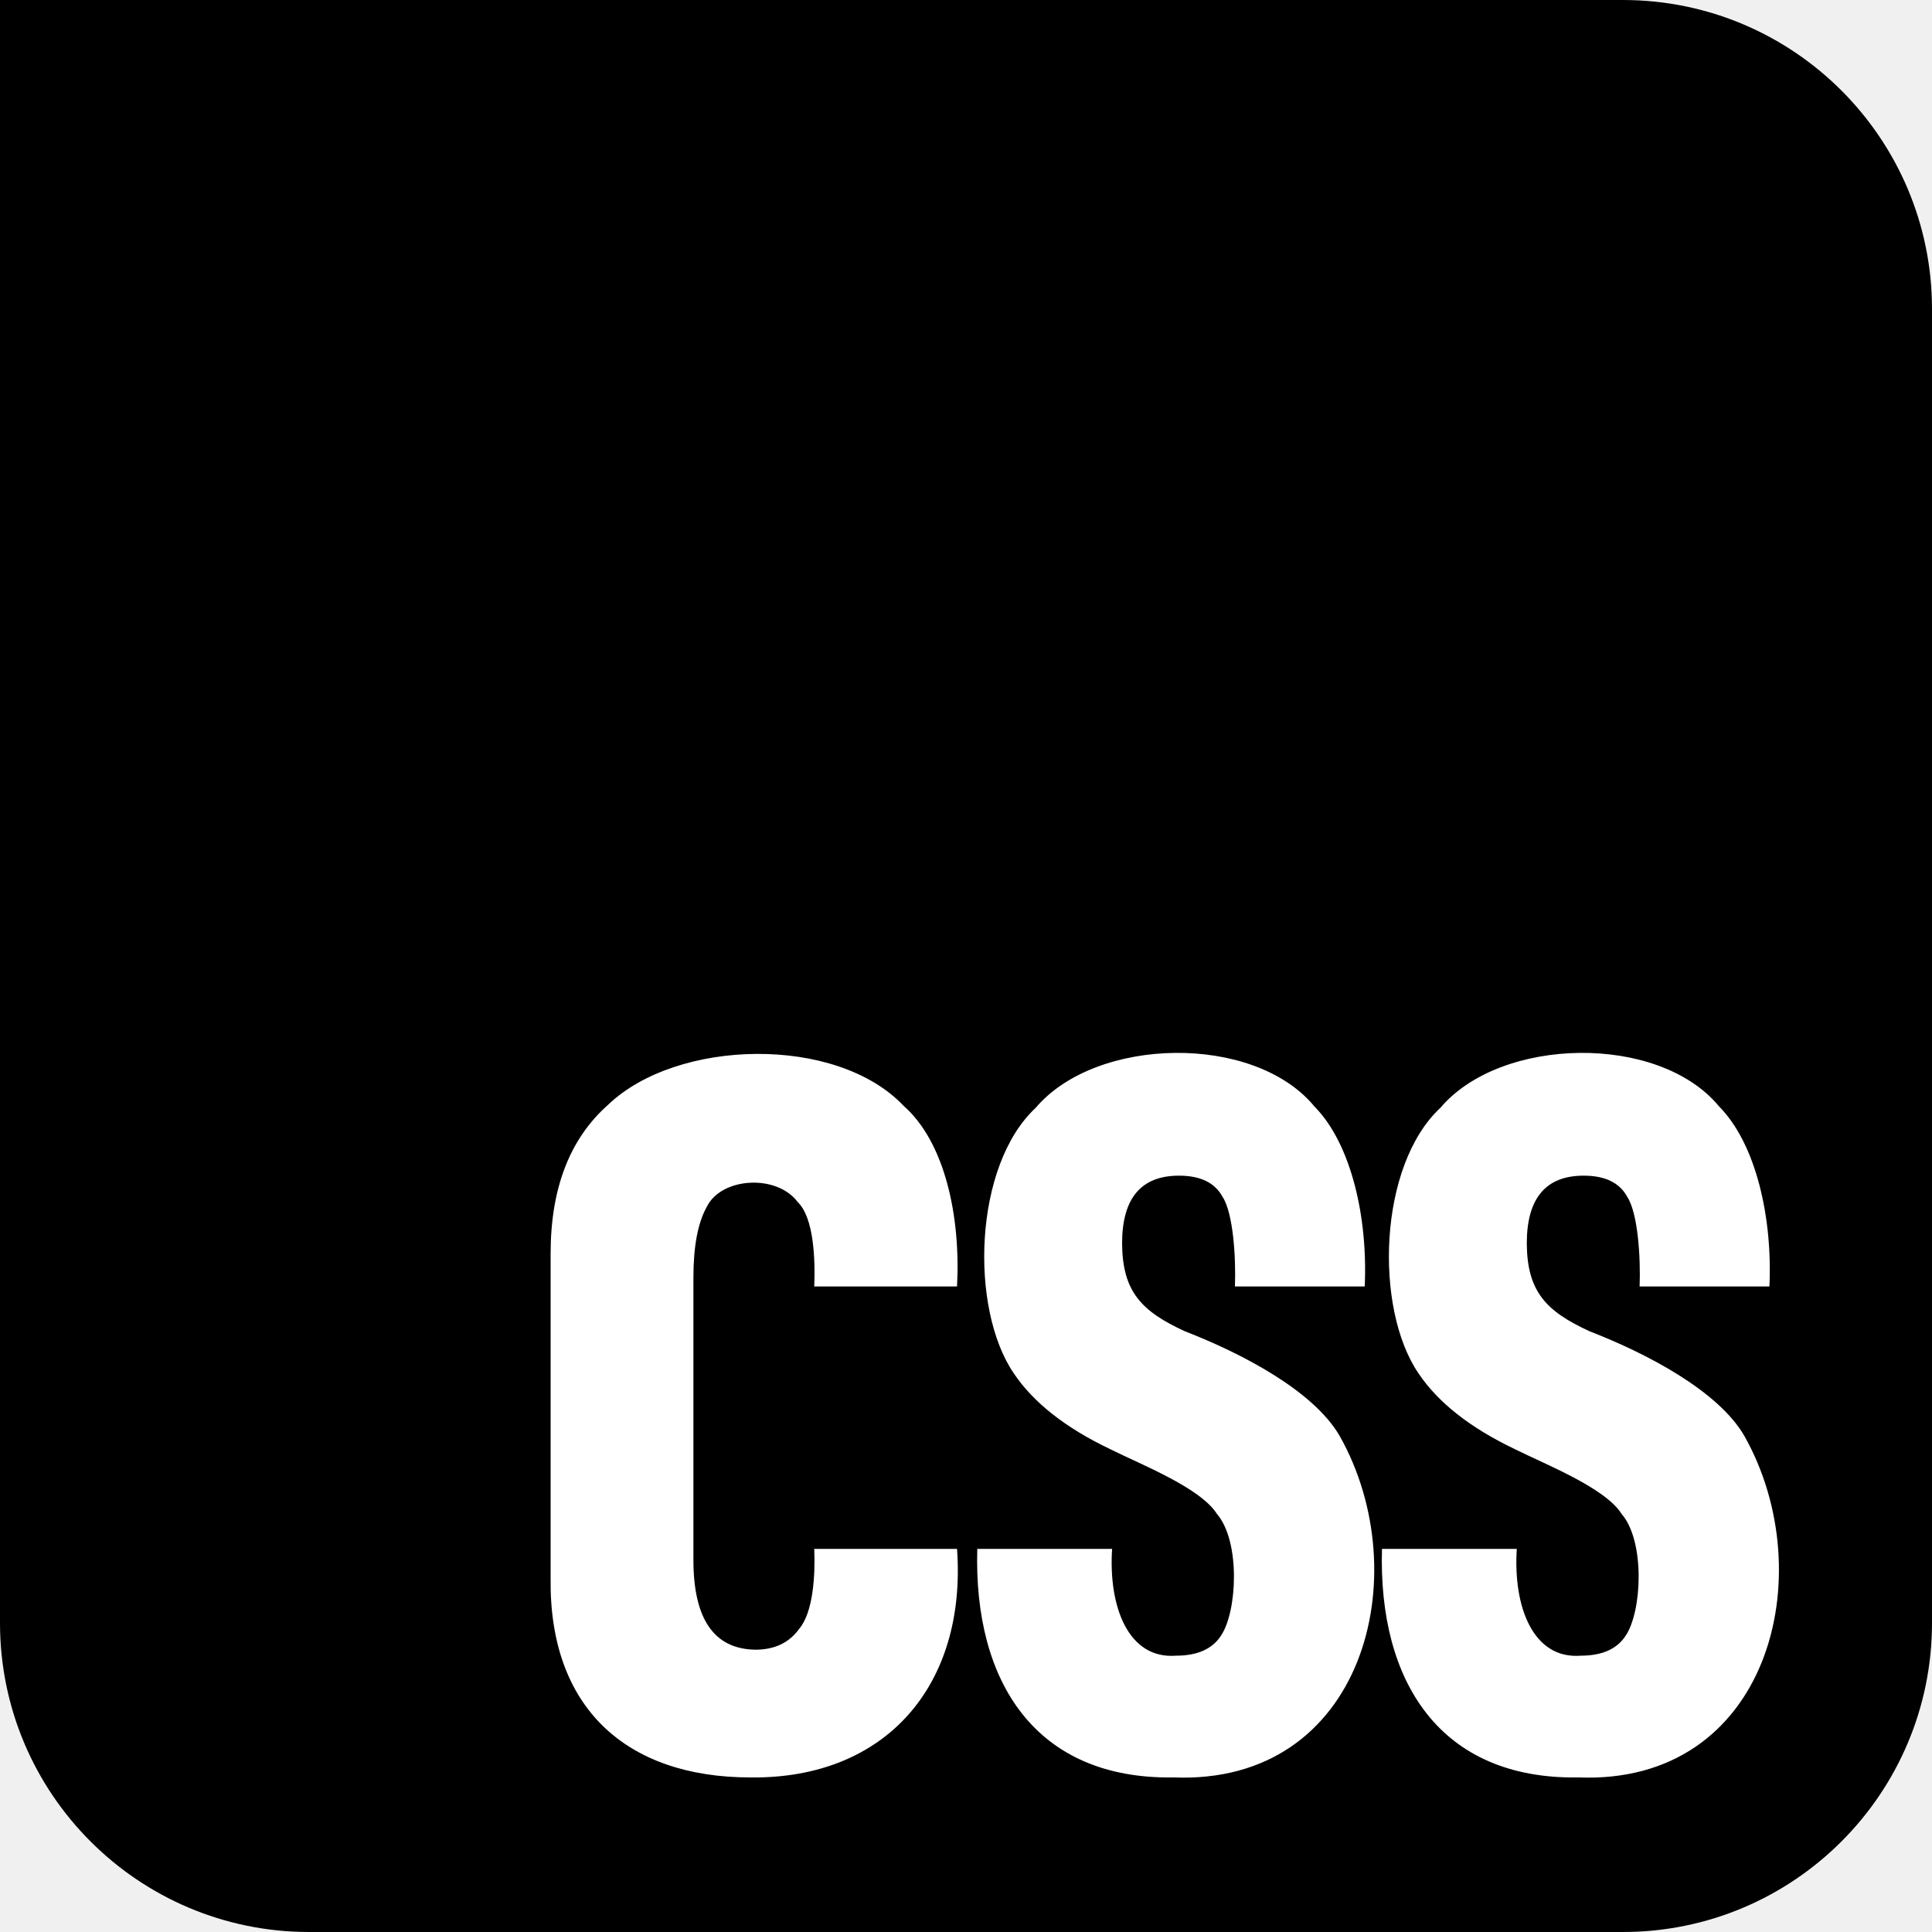
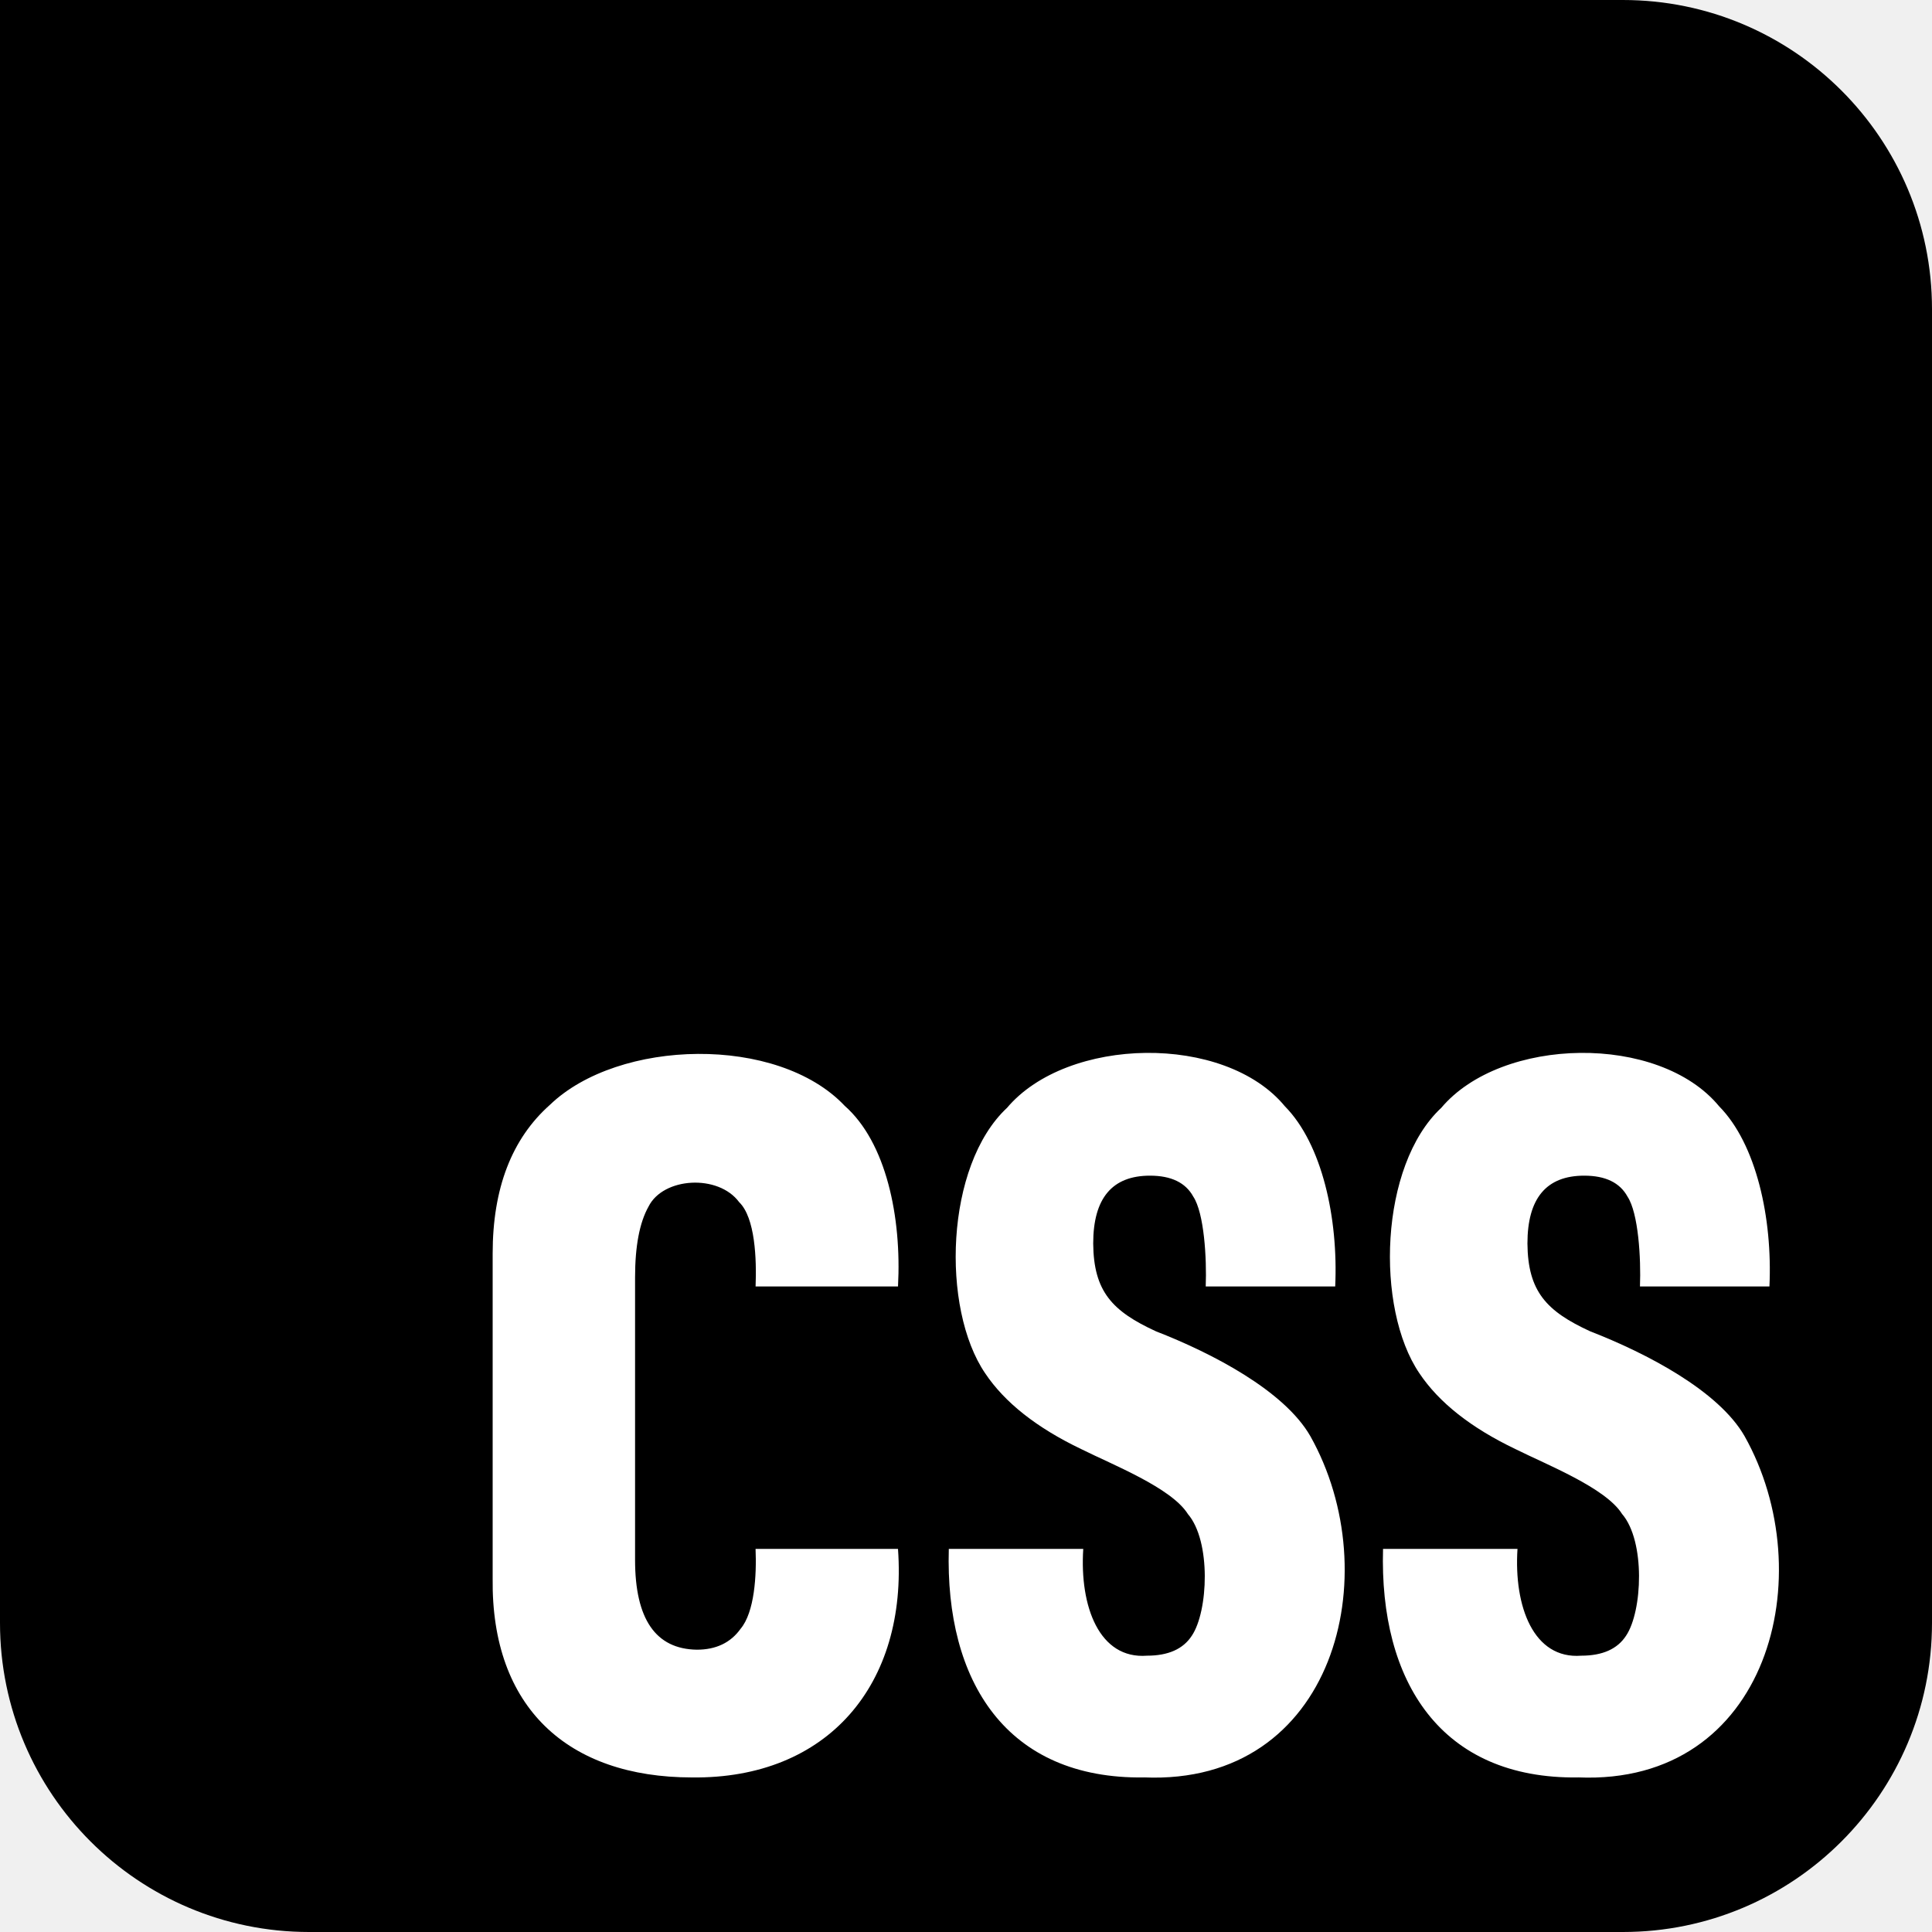
<svg xmlns="http://www.w3.org/2000/svg" width="1000" height="1000" viewBox="0 0 1000 1000" role="img" aria-labelledby="css-logo-title css-logo-description">
  <path id="bg" fill="black" d="M0 0H840A160 160 0 0 1 1000 160V840A160 160 0 0 1 840 1000H160A160 160 0 0 1 0 840V0Z" />
-   <path id="fg" fill="white" d="m388.37,920c-64.3-.05-104.14-36.14-103.37-102.79,0,0,0-168.39,0-168.39,0-33.74,9.9-59.4,29.72-76.96,35.58-34.19,118.14-36.27,152.99.52,21.48,18.89,29.57,57.46,27.65,93.49h-73.91c.56-14.15-.19-35.58-8.53-43.65-10.83-14.62-39.46-12.91-47.03,2.32-4.65,8.26-6.98,20.49-6.98,36.67v146.18c0,30.65,10.68,46.15,32.05,46.49,9.99,0,17.57-3.62,22.74-10.85,7.21-8.58,8.33-27.58,7.75-41.32h73.91c5.06,70.2-36.54,119.16-106.99,118.29Zm218.78,0c-71.26.99-103.29-49.55-101.31-118.29h69.78c-1.94,29.94,8.38,57.16,33.08,55.27,11.02,0,18.78-3.44,23.26-10.33,8.52-12.59,10.12-48.95-2.07-63.02-8.51-13.55-39.14-25.51-55.3-33.57-23.09-11.02-39.72-24.1-49.88-39.26-22.93-33.64-20.8-107.49,11.37-137.4,31.26-36.92,112.91-38.62,144.2-.77,19.3,19.51,27.73,57.89,26.1,93.23h-67.19c.57-14.52-.8-37.95-6.46-46.49-3.96-7.23-11.46-10.85-22.48-10.85-19.64,0-29.46,11.71-29.46,35.12.21,24.89,9.95,35.07,32.56,45.45,29.29,11.35,66.6,30.76,80.11,54.24,40.37,71.69,12.53,180.84-86.32,176.65Zm209.47,0c-71.26.99-103.29-49.55-101.31-118.29h69.78c-1.94,29.94,8.38,57.16,33.08,55.27,11.02,0,18.78-3.44,23.26-10.33,8.52-12.59,10.12-48.95-2.07-63.02-8.51-13.55-39.14-25.51-55.3-33.57-23.09-11.02-39.72-24.1-49.88-39.26-22.93-33.64-20.8-107.49,11.37-137.4,31.26-36.92,112.91-38.62,144.2-.77,19.3,19.51,27.73,57.89,26.1,93.23h-67.19c.57-14.52-.8-37.95-6.46-46.49-3.96-7.23-11.46-10.85-22.48-10.85-19.64,0-29.46,11.71-29.46,35.12.21,24.89,9.95,35.07,32.56,45.45,29.29,11.35,66.6,30.76,80.11,54.24,40.37,71.69,12.53,180.84-86.32,176.65Z" />
+   <path id="fg" fill="white" d="m358.1,920c-64.23-.06-103.86-36.23-103.1-102.79,0,0,0-168.39,0-168.39,0-33.74,9.88-59.4,29.64-76.96,35.49-34.19,117.83-36.27,152.59.52,21.42,18.89,29.5,57.48,27.58,93.49h-73.72c.56-14.15-.19-35.58-8.51-43.65-10.81-14.63-39.36-12.91-46.91,2.32-4.64,8.26-6.96,20.49-6.96,36.67v146.18c0,30.65,10.65,46.15,31.96,46.49,9.96,0,17.53-3.62,22.68-10.85,7.19-8.58,8.31-27.58,7.73-41.32h73.72c5.04,70.07-36.32,119.16-106.71,118.29Zm234.04,0c-71.17.98-103.01-49.66-101.04-118.29h69.59c-1.93,29.92,8.35,57.17,32.99,55.27,10.99,0,18.73-3.44,23.2-10.33,8.5-12.59,10.09-48.95-2.06-63.02-8.49-13.55-39.03-25.51-55.16-33.57-23.03-11.02-39.61-24.1-49.75-39.26-22.87-33.64-20.75-107.48,11.34-137.4,31.18-36.92,112.61-38.62,143.82-.77,19.25,19.51,27.66,57.9,26.03,93.23h-67.02c.57-14.52-.8-37.95-6.44-46.49-3.95-7.23-11.43-10.85-22.42-10.85-19.59,0-29.38,11.71-29.38,35.12.21,24.86,9.9,35.06,32.48,45.45,29.24,11.36,66.42,30.76,79.9,54.24,40.2,71.54,12.62,180.82-86.09,176.65Zm224.76,0c-71.17.98-103.01-49.66-101.04-118.29h69.59c-1.93,29.92,8.35,57.17,32.99,55.27,10.99,0,18.73-3.44,23.2-10.33,8.5-12.59,10.09-48.95-2.06-63.02-8.49-13.55-39.03-25.51-55.16-33.57-23.03-11.02-39.61-24.1-49.75-39.26-22.87-33.64-20.75-107.48,11.34-137.4,31.18-36.92,112.61-38.62,143.82-.77,19.25,19.51,27.66,57.9,26.03,93.23h-67.02c.57-14.52-.8-37.95-6.44-46.49-3.95-7.23-11.43-10.85-22.42-10.85-19.59,0-29.38,11.71-29.38,35.12.21,24.86,9.9,35.06,32.48,45.45,29.24,11.36,66.42,30.76,79.9,54.24,40.2,71.54,12.62,180.82-86.09,176.65Z" />
</svg>
